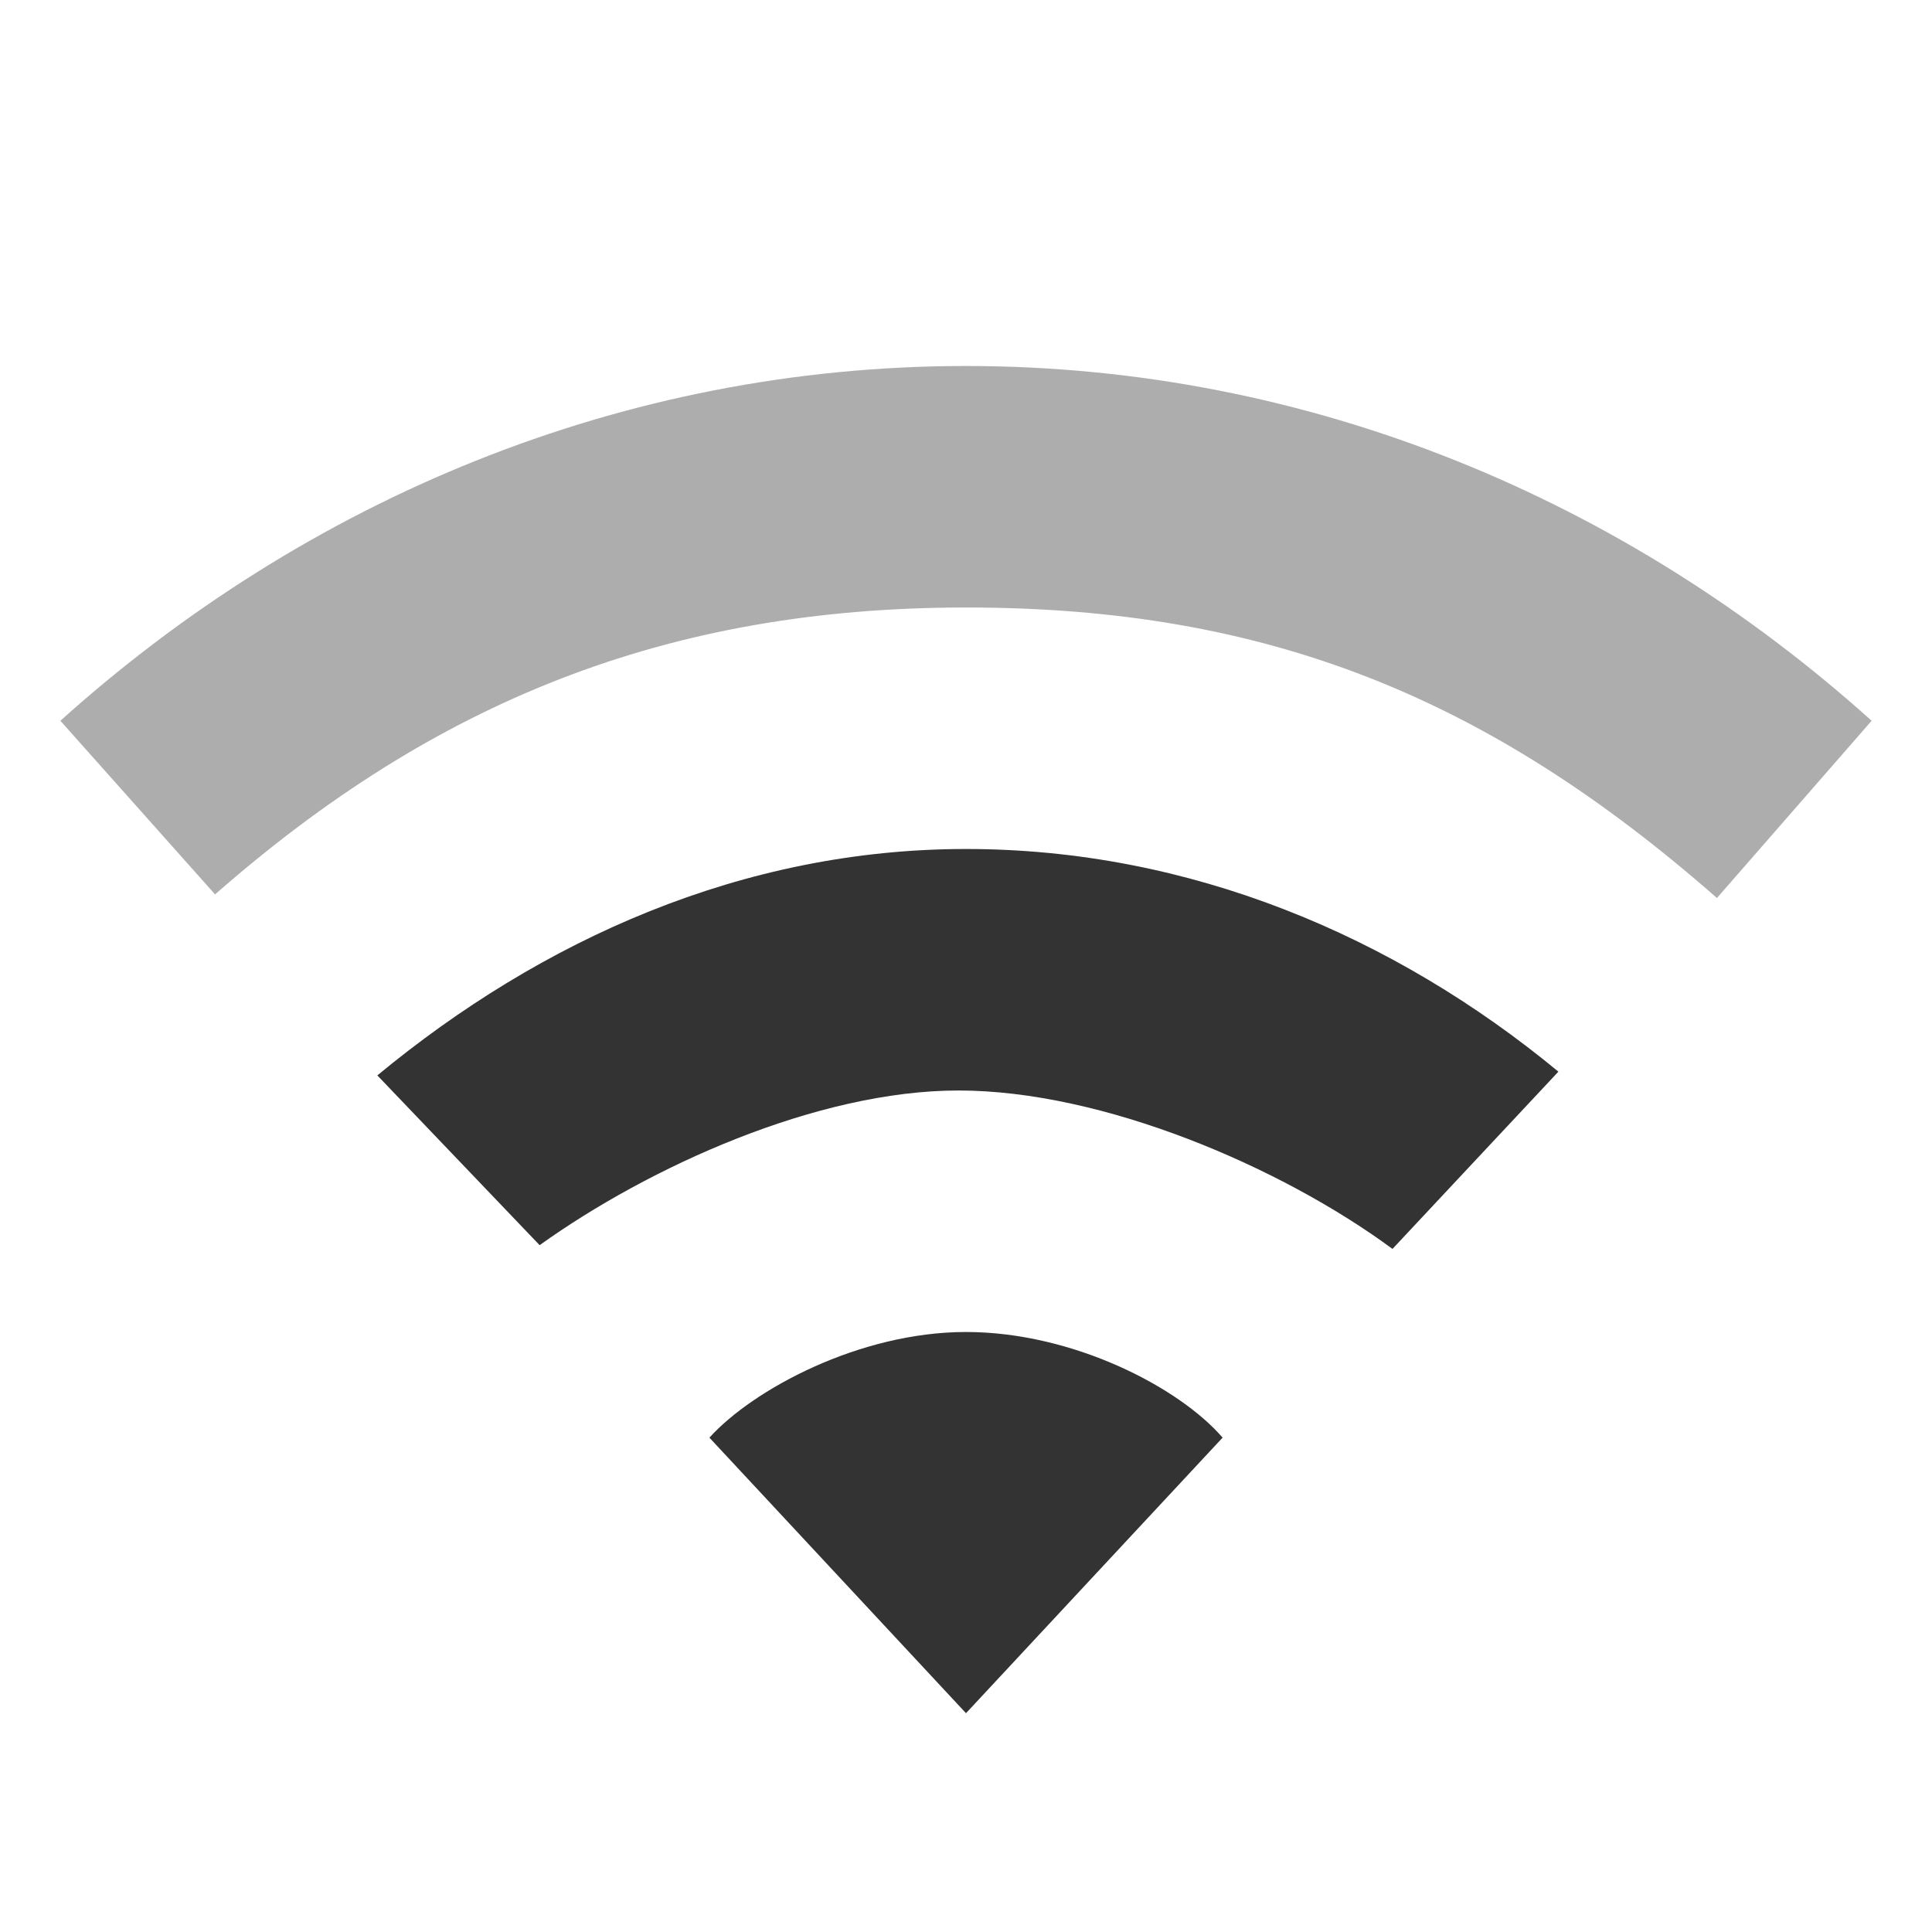
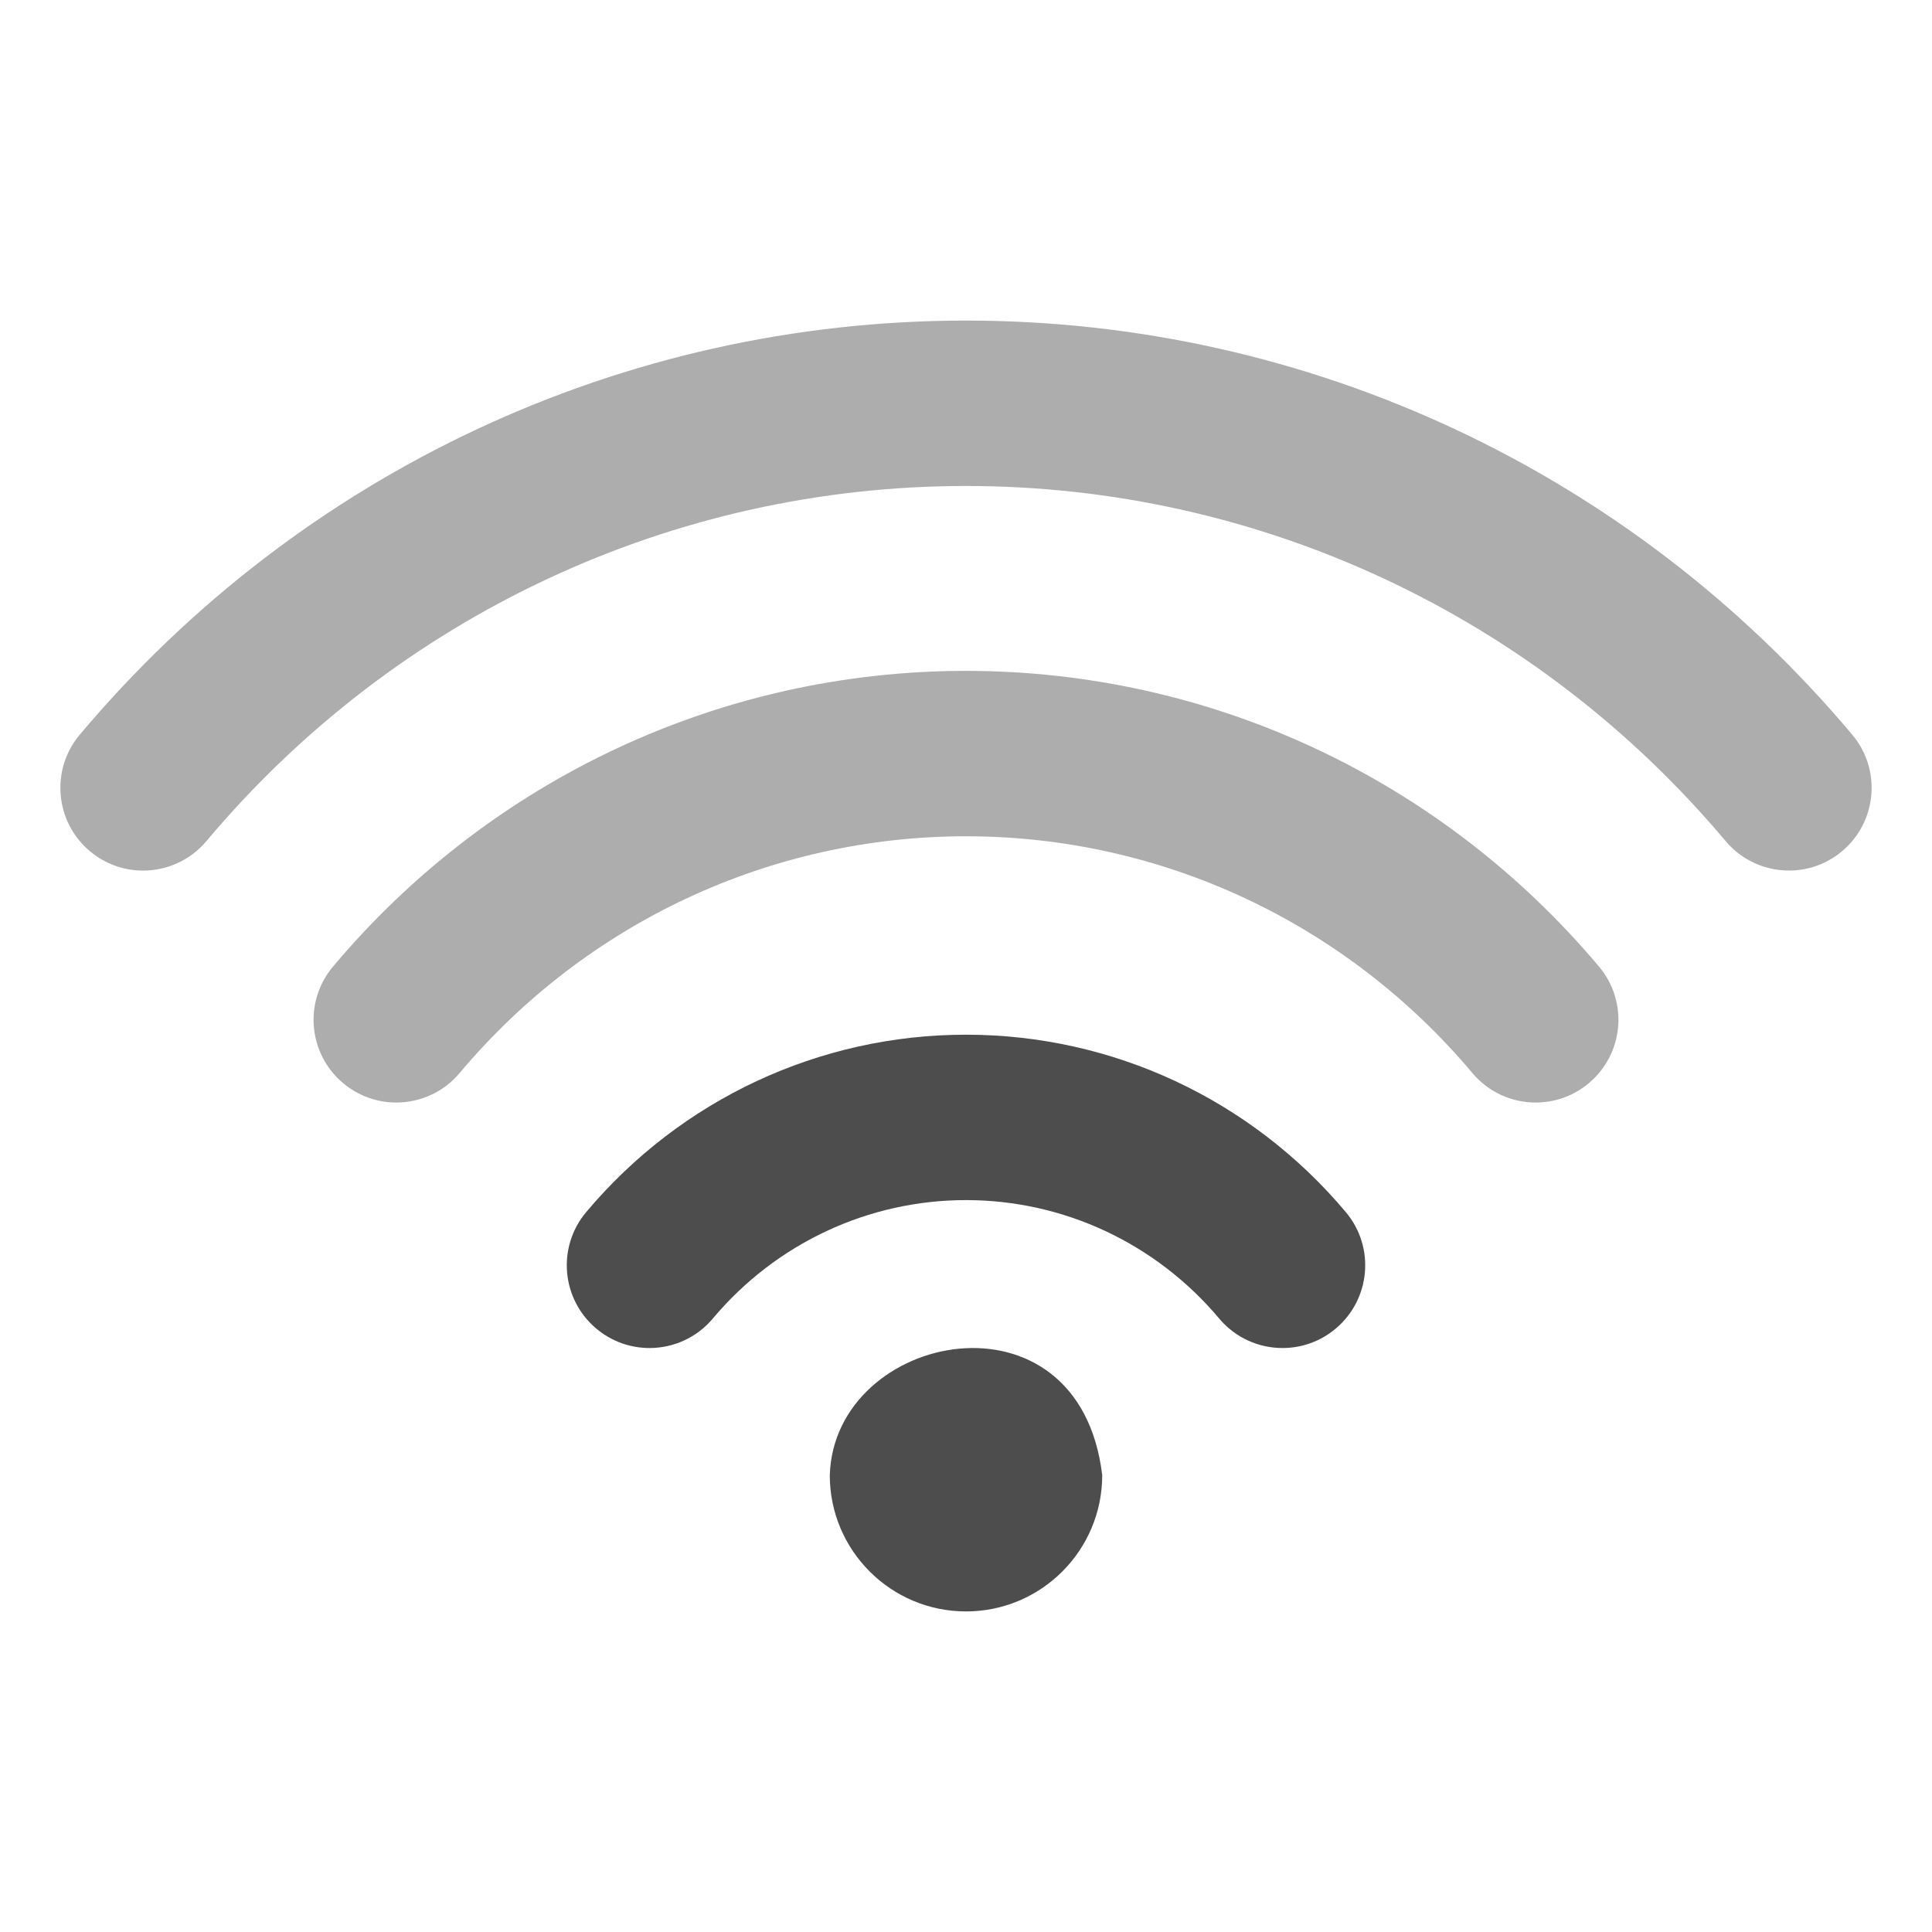
<svg xmlns="http://www.w3.org/2000/svg" version="1.1" width="16" height="16" id="svg3773">
  <defs id="defs3775" />
-   <g id="layer1" style="fill:#333333">
-     <path d="m 8,3.031 c -2.853,0 -5.468,1.111 -7.5,2.938 l 1.281,1.438 C 3.593,5.818 5.514,5.031 8,5.031 c 2.486,0 4.32,0.739 6.219,2.406 L 15.5,5.969 C 13.468,4.142 10.853,3.031 8,3.031 z" id="path4391" style="opacity:0.4;color:#000000;fill:#333333;fill-opacity:1;fill-rule:nonzero;stroke:none;stroke-width:1;marker:none;visibility:visible;display:inline;overflow:visible;enable-background:accumulate" />
-     <path d="m 8,7.031 c -1.848,0 -3.514,0.75 -4.875,1.875 L 4.469,10.312 C 5.375,9.663 6.767,9.031 7.938,9.031 c 1.198,0 2.675,0.634 3.594,1.312 L 12.906,8.875 C 11.545,7.75 9.848,7.031 8,7.031 z m 0,4 c -0.884,0 -1.765,0.477 -2.125,0.875 L 8,14.188 10.125,11.906 C 9.765,11.488 8.884,11.031 8,11.031 z" id="path3838" style="color:#000000;fill:#333333;fill-opacity:1;fill-rule:nonzero;stroke:none;stroke-width:1;marker:none;visibility:visible;display:inline;overflow:visible;enable-background:accumulate" />
+   <g transform="matrix(0.02451023,0,0,0.02451023,-4.656907,0.6340914)" id="g3-4-8" style="fill:#323232;fill-opacity:0.4">
+     <g id="Wi-Fi-38" style="fill:#323232;fill-opacity:0.4">
+       <g id="g6-0" style="fill:#323232;fill-opacity:0.4">
+         <g style="fill:#323232;fill-opacity:0.4" transform="translate(973.0934,-210.3986)" id="g4692-73">
+           <path style="fill:#4d4d4d;fill-opacity:1" d="m -456.7,534.134 c -49.553,0 -96.331,21.852 -128.335,59.948 -9.93,11.811 -8.402,29.434 3.428,39.363 5.234,4.396 11.605,6.557 17.958,6.557 7.973,0 15.891,-3.39 21.405,-9.966 21.368,-25.429 52.552,-40.016 85.544,-40.016 32.992,0 64.177,14.587 85.544,40.016 5.533,6.595 13.45,9.966 21.405,9.966 6.353,0 12.724,-2.142 17.958,-6.557 11.83,-9.93 13.357,-27.553 3.428,-39.363 -32.005,-38.096 -78.783,-59.948 -128.335,-59.948 z" id="path8-15" />
+           <path style="fill:#323232;fill-opacity:0.4" d="m -456.71,411.206 c -82.545,0 -160.489,36.419 -213.879,99.926 -9.929,11.811 -8.402,29.434 3.428,39.363 5.234,4.396 11.605,6.558 17.958,6.558 7.973,0 15.891,-3.391 21.405,-9.967 42.716,-50.838 105.086,-79.993 171.089,-79.993 66.003,0 128.372,29.155 171.107,79.993 5.533,6.595 13.45,9.967 21.404,9.967 6.353,0 12.724,-2.143 17.959,-6.558 11.829,-9.929 13.356,-27.57 3.428,-39.363 -53.41,-63.506 -131.354,-99.926 -213.899,-99.926 z" id="path8-4-43" />
+           <path style="fill:#323232;fill-opacity:0.4" d="m -157.259,432.768 c -74.739,-88.935 -183.887,-139.923 -299.442,-139.923 -115.555,0 -224.685,50.988 -299.443,139.923 -9.93,11.811 -8.402,29.434 3.428,39.363 5.234,4.396 11.587,6.558 17.939,6.558 7.973,0 15.891,-3.391 21.423,-9.967 64.084,-76.248 157.639,-119.989 256.652,-119.989 99.013,0 192.568,43.741 256.651,119.971 5.533,6.576 13.45,9.967 21.424,9.967 6.353,0 12.724,-2.143 17.958,-6.558 11.811,-9.912 13.34,-27.553 3.41,-39.345 z" id="path8-8-0" />
+           <path style="fill:#4d4d4d;fill-opacity:1" d="m -502.725,682.975 c 0,25.406 20.62,46.025 46.025,46.025 25.405,0 46.025,-20.619 46.025,-46.025 -7.775,-65.326 -90.569,-48.667 -92.049,0 z" id="path8-1-37" />
+         </g>
+       </g>
+     </g>
  </g>
</svg>
